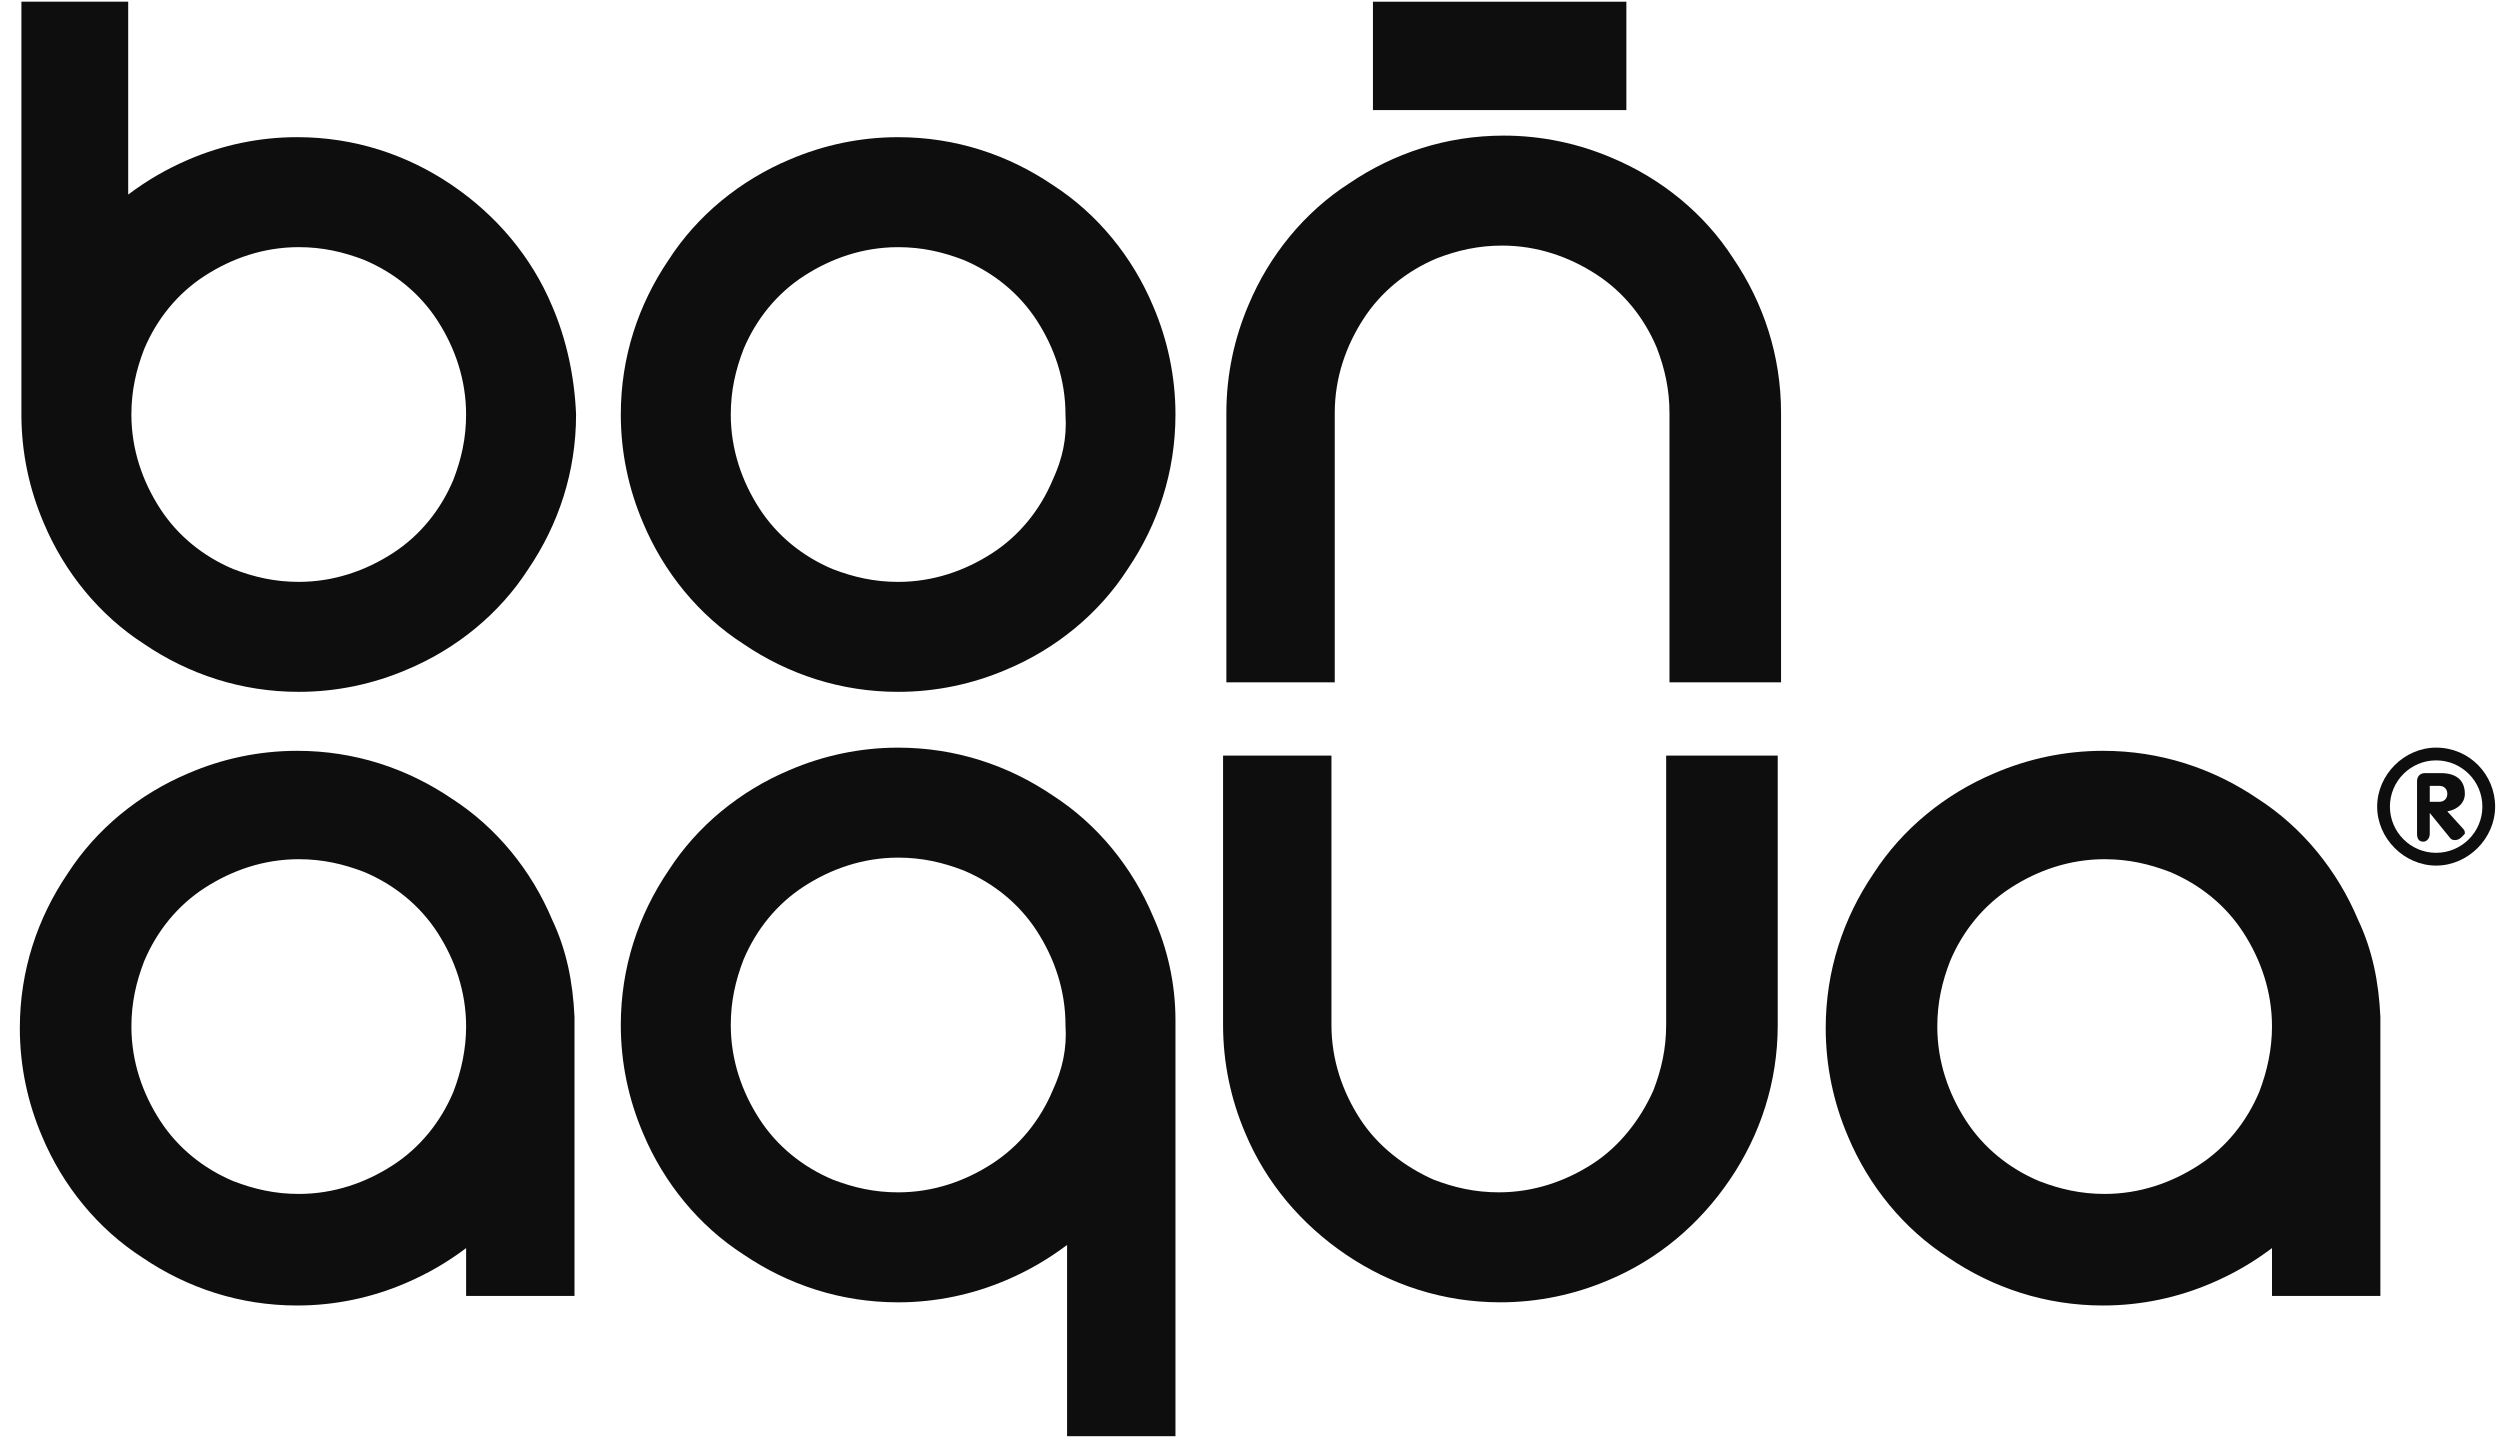
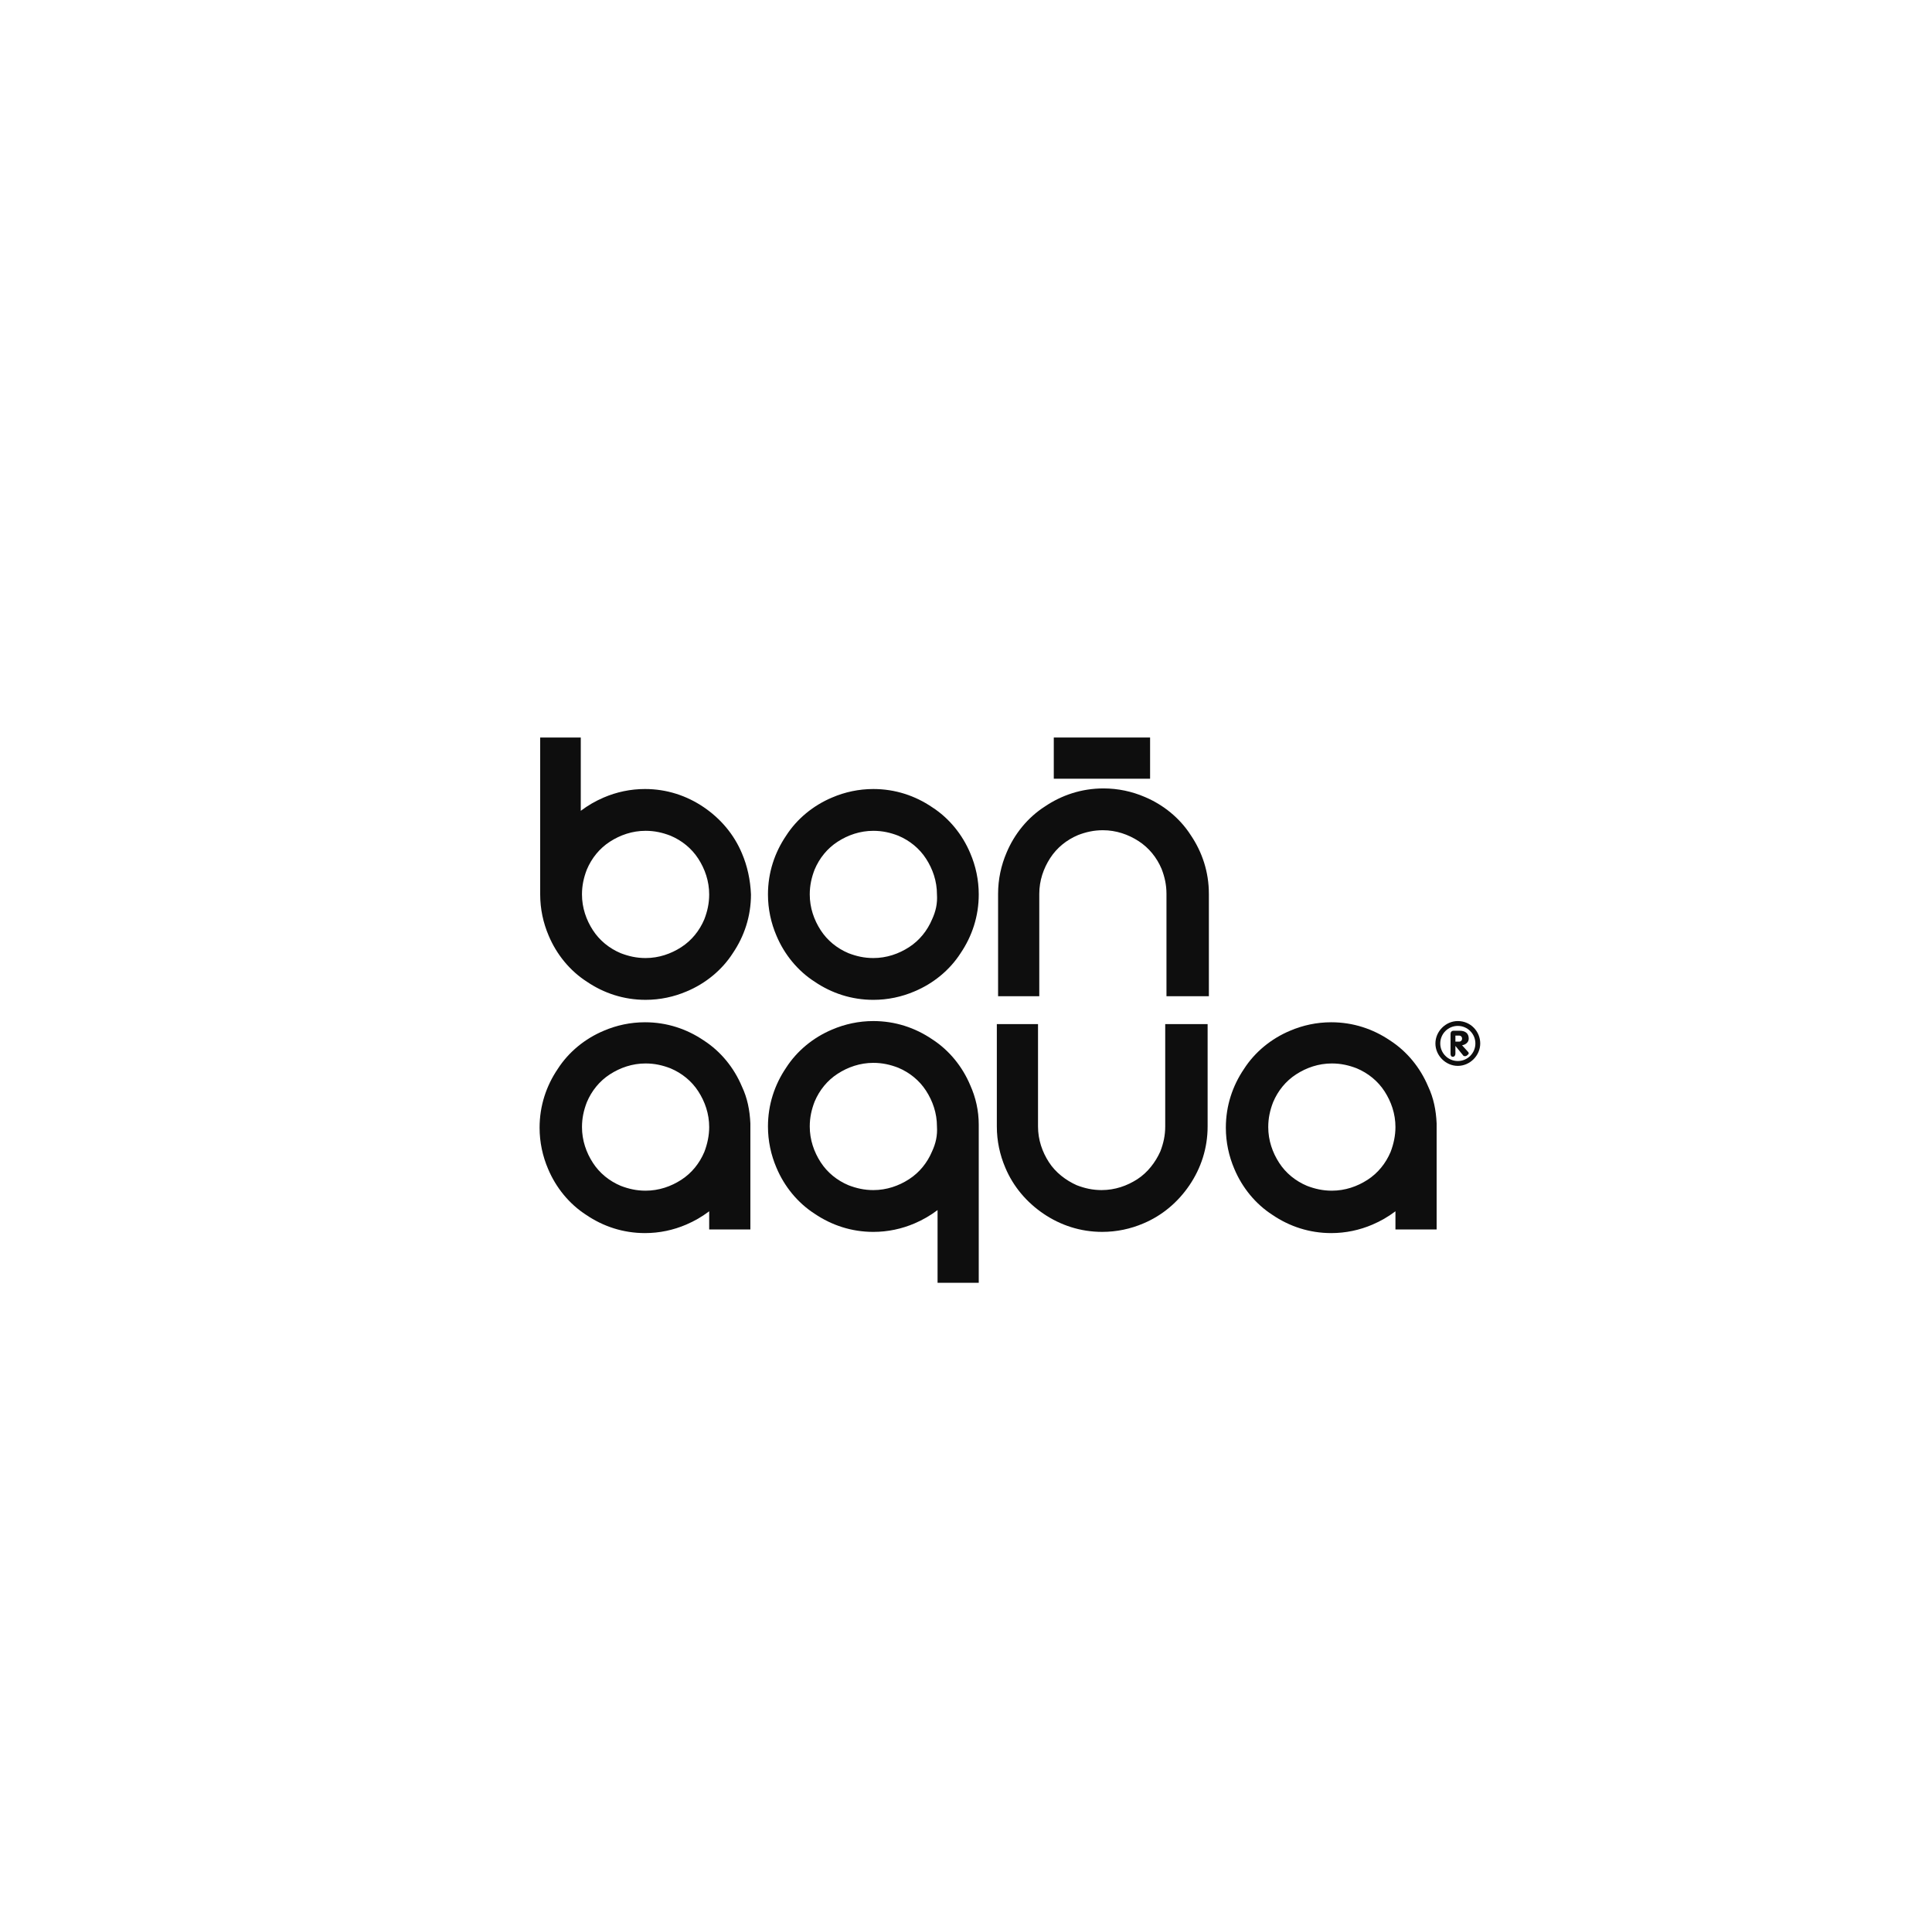
- <svg xmlns="http://www.w3.org/2000/svg" width="119" height="69" viewBox="0 0 119 69" fill="none">
-   <path d="M54.89 14.572C53.904 12.22 52.235 10.172 50.11 8.806C47.986 7.365 45.482 6.53 42.751 6.53C40.93 6.53 39.185 6.909 37.592 7.592C35.24 8.579 33.191 10.248 31.826 12.372C30.384 14.496 29.55 17 29.55 19.731C29.55 21.552 29.929 23.297 30.612 24.89C31.598 27.242 33.267 29.291 35.392 30.656C37.516 32.098 40.02 32.932 42.751 32.932C44.572 32.932 46.317 32.553 47.91 31.87C50.262 30.884 52.31 29.215 53.676 27.091C55.118 24.966 55.952 22.462 55.952 19.731C55.952 17.91 55.573 16.165 54.89 14.572ZM50.11 22.842C49.503 24.283 48.517 25.497 47.227 26.332C45.938 27.166 44.42 27.698 42.751 27.698C41.613 27.698 40.627 27.47 39.64 27.091C38.199 26.484 36.985 25.497 36.15 24.207C35.316 22.918 34.785 21.4 34.785 19.731C34.785 18.593 35.012 17.607 35.392 16.621C35.999 15.179 36.985 13.965 38.275 13.131C39.565 12.296 41.082 11.765 42.751 11.765C43.889 11.765 44.875 11.993 45.862 12.372C47.303 12.979 48.517 13.965 49.352 15.255C50.186 16.545 50.717 18.062 50.717 19.731C50.793 20.869 50.566 21.856 50.11 22.842Z" fill="#0E0E0E" />
-   <path d="M26.283 14.571C25.297 12.219 23.628 10.247 21.504 8.805C19.379 7.364 16.876 6.529 14.144 6.529C12.323 6.529 10.578 6.909 8.985 7.591C7.923 8.047 7.013 8.578 6.102 9.26C6.102 6.15 6.102 3.115 6.102 0.08H1.019C1.019 6.453 1.019 13.206 1.019 19.579C1.019 19.655 1.019 19.655 1.019 19.73C1.019 21.551 1.398 23.296 2.081 24.89C3.067 27.241 4.737 29.29 6.861 30.656C8.985 32.097 11.489 32.932 14.22 32.932C16.041 32.932 17.786 32.552 19.379 31.869C21.731 30.883 23.78 29.214 25.145 27.09C26.587 24.965 27.421 22.462 27.421 19.73C27.346 17.91 26.966 16.165 26.283 14.571ZM21.579 22.841C20.973 24.283 19.986 25.497 18.696 26.331C17.407 27.166 15.889 27.697 14.22 27.697C13.082 27.697 12.096 27.469 11.11 27.09C9.668 26.483 8.454 25.497 7.62 24.207C6.785 22.917 6.254 21.4 6.254 19.73C6.254 18.592 6.481 17.606 6.861 16.62C7.468 15.178 8.454 13.964 9.744 13.13C11.034 12.295 12.551 11.764 14.22 11.764C15.358 11.764 16.345 11.992 17.331 12.371C18.772 12.978 19.986 13.964 20.821 15.254C21.655 16.544 22.186 18.061 22.186 19.73C22.186 20.869 21.959 21.855 21.579 22.841Z" fill="#0E0E0E" />
-   <path d="M55.952 48.562C55.952 46.817 55.573 45.148 54.89 43.63C53.904 41.279 52.235 39.23 50.11 37.864C47.986 36.423 45.482 35.588 42.751 35.588C40.93 35.588 39.185 35.968 37.592 36.651C35.24 37.637 33.191 39.306 31.826 41.43C30.384 43.555 29.55 46.058 29.55 48.79C29.55 50.611 29.929 52.355 30.612 53.949C31.598 56.301 33.267 58.349 35.392 59.715C37.516 61.156 40.02 61.991 42.751 61.991C44.572 61.991 46.317 61.611 47.91 60.929C48.972 60.473 49.883 59.942 50.793 59.26C50.793 62.294 50.793 65.405 50.793 68.364H55.952C55.952 61.915 55.952 55.011 55.952 48.562ZM50.11 51.9C49.503 53.342 48.517 54.556 47.227 55.39C45.938 56.225 44.42 56.756 42.751 56.756C41.613 56.756 40.627 56.528 39.64 56.149C38.199 55.542 36.985 54.556 36.15 53.266C35.316 51.976 34.785 50.459 34.785 48.79C34.785 47.652 35.012 46.665 35.392 45.679C35.999 44.237 36.985 43.024 38.275 42.189C39.565 41.354 41.082 40.823 42.751 40.823C43.889 40.823 44.875 41.051 45.862 41.43C47.303 42.037 48.517 43.024 49.352 44.313C50.186 45.603 50.717 47.12 50.717 48.79C50.793 49.928 50.566 50.914 50.11 51.9Z" fill="#0E0E0E" />
-   <path d="M113.306 48.409C113.23 46.74 112.927 45.223 112.244 43.781C111.258 41.429 109.589 39.381 107.464 38.015C105.34 36.574 102.836 35.739 100.105 35.739C98.284 35.739 96.539 36.118 94.946 36.801C92.594 37.788 90.546 39.457 89.18 41.581C87.738 43.705 86.904 46.209 86.904 48.94C86.904 50.761 87.283 52.506 87.966 54.099C88.952 56.451 90.621 58.5 92.746 59.865C94.87 61.307 97.374 62.142 100.105 62.142C101.926 62.142 103.671 61.762 105.264 61.079C106.326 60.624 107.237 60.093 108.147 59.41C108.147 60.093 108.147 60.852 108.147 61.686H113.306C113.306 55.389 113.306 54.63 113.306 48.409ZM107.54 51.975C106.933 53.416 105.947 54.63 104.657 55.465C103.367 56.3 101.85 56.831 100.181 56.831C99.043 56.831 98.057 56.603 97.07 56.224C95.629 55.617 94.415 54.63 93.58 53.341C92.746 52.051 92.215 50.533 92.215 48.864C92.215 47.726 92.442 46.74 92.822 45.754C93.429 44.312 94.415 43.098 95.705 42.264C96.994 41.429 98.512 40.898 100.181 40.898C101.319 40.898 102.305 41.126 103.292 41.505C104.733 42.112 105.947 43.098 106.782 44.388C107.616 45.678 108.147 47.195 108.147 48.864C108.147 49.926 107.92 50.989 107.54 51.975Z" fill="#0E0E0E" />
-   <path d="M27.346 48.409C27.27 46.74 26.967 45.223 26.284 43.781C25.298 41.429 23.629 39.381 21.505 38.015C19.38 36.574 16.877 35.739 14.145 35.739C12.324 35.739 10.579 36.118 8.986 36.801C6.634 37.788 4.586 39.457 3.22 41.581C1.779 43.705 0.944 46.209 0.944 48.94C0.944 50.761 1.323 52.506 2.006 54.099C2.992 56.451 4.662 58.5 6.786 59.865C8.91 61.307 11.414 62.142 14.145 62.142C15.966 62.142 17.711 61.762 19.304 61.079C20.366 60.624 21.277 60.093 22.187 59.41C22.187 60.093 22.187 60.852 22.187 61.686H27.346C27.346 55.389 27.346 54.63 27.346 48.409ZM21.58 51.975C20.973 53.416 19.987 54.63 18.697 55.465C17.408 56.3 15.89 56.831 14.221 56.831C13.083 56.831 12.097 56.603 11.11 56.224C9.669 55.617 8.455 54.63 7.62 53.341C6.786 52.051 6.255 50.533 6.255 48.864C6.255 47.726 6.482 46.74 6.862 45.754C7.469 44.312 8.455 43.098 9.745 42.264C11.035 41.429 12.552 40.898 14.221 40.898C15.359 40.898 16.345 41.126 17.332 41.505C18.773 42.112 19.987 43.098 20.822 44.388C21.656 45.678 22.187 47.195 22.187 48.864C22.187 49.926 21.96 50.989 21.58 51.975Z" fill="#0E0E0E" />
-   <path d="M84.62 35.967C84.62 42.037 84.62 42.72 84.62 48.789C84.62 51.52 83.786 54.024 82.344 56.148C80.903 58.273 78.93 59.942 76.578 60.928C74.985 61.611 73.24 61.99 71.419 61.99C68.688 61.99 66.184 61.156 64.06 59.714C61.935 58.273 60.266 56.3 59.28 53.948C58.597 52.355 58.218 50.61 58.218 48.789C58.218 42.72 58.218 42.037 58.218 35.967H63.377C63.377 42.037 63.377 42.72 63.377 48.789C63.377 50.458 63.908 51.976 64.743 53.265C65.577 54.555 66.867 55.541 68.233 56.148C69.219 56.528 70.205 56.755 71.343 56.755C73.012 56.755 74.53 56.224 75.819 55.39C77.109 54.555 78.096 53.265 78.702 51.9C79.082 50.913 79.309 49.927 79.309 48.789C79.309 42.72 79.309 42.037 79.309 35.967H84.62Z" fill="#0E0E0E" />
-   <path d="M79.467 32.478C79.467 26.409 79.467 25.726 79.467 19.657C79.467 18.518 79.239 17.532 78.86 16.546C78.253 15.104 77.266 13.89 75.977 13.056C74.687 12.221 73.169 11.69 71.5 11.69C70.362 11.69 69.376 11.918 68.39 12.297C66.948 12.904 65.734 13.89 64.9 15.18C64.065 16.47 63.534 17.987 63.534 19.657C63.534 25.726 63.534 26.409 63.534 32.478H58.375C58.375 26.409 58.375 25.726 58.375 19.657C58.375 17.836 58.754 16.091 59.437 14.497C60.423 12.146 62.093 10.097 64.217 8.731C66.341 7.29 68.845 6.455 71.576 6.455C73.397 6.455 75.142 6.835 76.735 7.517C79.087 8.504 81.136 10.173 82.501 12.297C83.943 14.422 84.778 16.925 84.778 19.657C84.778 25.726 84.778 26.409 84.778 32.478H79.467Z" fill="#0E0E0E" />
-   <path d="M116.492 37.787C116.492 37.559 116.34 37.407 116.113 37.407H115.657V38.166H116.113C116.34 38.166 116.492 38.014 116.492 37.787ZM116.871 39.987C116.796 39.987 116.72 39.987 116.644 39.911L115.657 38.697V39.684C115.657 39.911 115.506 40.063 115.354 40.063C115.126 40.063 115.051 39.911 115.051 39.684V37.18C115.051 36.952 115.202 36.8 115.43 36.8H116.189C116.871 36.8 117.327 37.104 117.327 37.787C117.327 38.242 116.947 38.545 116.492 38.621L117.251 39.456C117.327 39.532 117.327 39.608 117.327 39.684C117.251 39.759 117.099 39.987 116.871 39.987Z" fill="#0E0E0E" />
-   <path d="M115.96 41.202C114.443 41.202 113.153 39.912 113.153 38.394C113.153 36.877 114.443 35.587 115.96 35.587C117.554 35.587 118.768 36.877 118.768 38.394C118.768 39.912 117.478 41.202 115.96 41.202ZM115.96 36.194C114.747 36.194 113.76 37.18 113.76 38.394C113.76 39.608 114.747 40.594 115.96 40.594C117.174 40.594 118.161 39.608 118.161 38.394C118.161 37.18 117.174 36.194 115.96 36.194Z" fill="#0E0E0E" />
-   <path d="M77.415 0.081H65.352V5.24H77.415V0.081Z" fill="#0E0E0E" />
+ <svg xmlns="http://www.w3.org/2000/svg" width="242" height="240" viewBox="0 0 242 240" fill="none">
+   <path d="M121.534 106.85C120.548 104.498 118.879 102.45 116.755 101.084C114.63 99.642 112.127 98.808 109.395 98.808C107.575 98.808 105.83 99.187 104.236 99.87C101.884 100.856 99.836 102.525 98.47 104.65C97.029 106.774 96.194 109.278 96.194 112.009C96.194 113.83 96.574 115.575 97.256 117.168C98.243 119.52 99.912 121.569 102.036 122.934C104.16 124.376 106.664 125.21 109.395 125.21C111.216 125.21 112.961 124.831 114.555 124.148C116.906 123.162 118.955 121.493 120.321 119.368C121.762 117.244 122.597 114.74 122.597 112.009C122.597 110.188 122.217 108.443 121.534 106.85ZM116.755 115.12C116.148 116.561 115.161 117.775 113.872 118.61C112.582 119.444 111.065 119.975 109.395 119.975C108.257 119.975 107.271 119.748 106.285 119.368C104.843 118.761 103.629 117.775 102.795 116.485C101.96 115.196 101.429 113.678 101.429 112.009C101.429 110.871 101.657 109.885 102.036 108.898C102.643 107.457 103.629 106.243 104.919 105.408C106.209 104.574 107.726 104.043 109.395 104.043C110.533 104.043 111.52 104.27 112.506 104.65C113.948 105.257 115.161 106.243 115.996 107.533C116.831 108.823 117.362 110.34 117.362 112.009C117.438 113.147 117.21 114.133 116.755 115.12Z" fill="#0E0E0E" />
+   <path d="M92.928 106.849C91.941 104.497 90.272 102.525 88.148 101.083C86.024 99.642 83.52 98.807 80.789 98.807C78.968 98.807 77.223 99.186 75.63 99.869C74.567 100.324 73.657 100.855 72.747 101.538C72.747 98.428 72.747 95.393 72.747 92.358H67.663C67.663 98.731 67.663 105.484 67.663 111.857C67.663 111.932 67.663 111.932 67.663 112.008C67.663 113.829 68.043 115.574 68.725 117.167C69.712 119.519 71.381 121.568 73.505 122.933C75.63 124.375 78.133 125.209 80.865 125.209C82.685 125.209 84.43 124.83 86.024 124.147C88.376 123.161 90.424 121.492 91.79 119.368C93.231 117.243 94.066 114.74 94.066 112.008C93.99 110.187 93.611 108.442 92.928 106.849ZM88.224 115.119C87.617 116.56 86.631 117.774 85.341 118.609C84.051 119.443 82.534 119.975 80.865 119.975C79.727 119.975 78.74 119.747 77.754 119.368C76.312 118.761 75.099 117.774 74.264 116.485C73.429 115.195 72.898 113.677 72.898 112.008C72.898 110.87 73.126 109.884 73.505 108.898C74.112 107.456 75.099 106.242 76.388 105.408C77.678 104.573 79.195 104.042 80.865 104.042C82.003 104.042 82.989 104.27 83.975 104.649C85.417 105.256 86.631 106.242 87.465 107.532C88.3 108.822 88.831 110.339 88.831 112.008C88.831 113.146 88.603 114.133 88.224 115.119Z" fill="#0E0E0E" />
+   <path d="M122.597 140.84C122.597 139.095 122.217 137.426 121.534 135.908C120.548 133.556 118.879 131.508 116.755 130.142C114.63 128.701 112.127 127.866 109.395 127.866C107.575 127.866 105.83 128.246 104.236 128.928C101.884 129.915 99.836 131.584 98.47 133.708C97.029 135.832 96.194 138.336 96.194 141.067C96.194 142.888 96.574 144.633 97.256 146.227C98.243 148.578 99.912 150.627 102.036 151.993C104.16 153.434 106.664 154.269 109.395 154.269C111.216 154.269 112.961 153.889 114.555 153.206C115.617 152.751 116.527 152.22 117.438 151.537C117.438 154.572 117.438 157.683 117.438 160.642H122.597C122.597 154.193 122.597 147.289 122.597 140.84ZM116.755 144.178C116.148 145.62 115.161 146.833 113.872 147.668C112.582 148.503 111.065 149.034 109.395 149.034C108.257 149.034 107.271 148.806 106.285 148.427C104.843 147.82 103.629 146.833 102.795 145.544C101.96 144.254 101.429 142.737 101.429 141.067C101.429 139.929 101.657 138.943 102.036 137.957C102.643 136.515 103.629 135.301 104.919 134.467C106.209 133.632 107.726 133.101 109.395 133.101C110.533 133.101 111.52 133.329 112.506 133.708C113.948 134.315 115.161 135.301 115.996 136.591C116.831 137.881 117.362 139.398 117.362 141.067C117.438 142.205 117.21 143.192 116.755 144.178Z" fill="#0E0E0E" />
+   <path d="M179.951 140.687C179.875 139.018 179.571 137.5 178.889 136.059C177.902 133.707 176.233 131.659 174.109 130.293C171.984 128.851 169.481 128.017 166.749 128.017C164.929 128.017 163.184 128.396 161.59 129.079C159.238 130.065 157.19 131.734 155.824 133.859C154.383 135.983 153.548 138.487 153.548 141.218C153.548 143.039 153.928 144.784 154.61 146.377C155.597 148.729 157.266 150.778 159.39 152.143C161.514 153.585 164.018 154.419 166.749 154.419C168.57 154.419 170.315 154.04 171.909 153.357C172.971 152.902 173.881 152.371 174.792 151.688C174.792 152.371 174.792 153.13 174.792 153.964H179.951C179.951 147.667 179.951 146.908 179.951 140.687ZM174.185 144.253C173.578 145.694 172.591 146.908 171.302 147.743C170.012 148.577 168.494 149.108 166.825 149.108C165.687 149.108 164.701 148.881 163.715 148.502C162.273 147.895 161.059 146.908 160.225 145.618C159.39 144.329 158.859 142.811 158.859 141.142C158.859 140.004 159.087 139.018 159.466 138.032C160.073 136.59 161.059 135.376 162.349 134.542C163.639 133.707 165.156 133.176 166.825 133.176C167.963 133.176 168.95 133.404 169.936 133.783C171.377 134.39 172.591 135.376 173.426 136.666C174.26 137.956 174.792 139.473 174.792 141.142C174.792 142.204 174.564 143.267 174.185 144.253Z" fill="#0E0E0E" />
+   <path d="M93.991 140.687C93.915 139.018 93.612 137.5 92.929 136.059C91.942 133.707 90.273 131.659 88.149 130.293C86.025 128.851 83.521 128.017 80.79 128.017C78.969 128.017 77.224 128.396 75.63 129.079C73.279 130.065 71.23 131.734 69.865 133.859C68.423 135.983 67.588 138.487 67.588 141.218C67.588 143.039 67.968 144.784 68.65 146.377C69.637 148.729 71.306 150.778 73.43 152.143C75.555 153.585 78.058 154.419 80.79 154.419C82.611 154.419 84.356 154.04 85.949 153.357C87.011 152.902 87.921 152.371 88.832 151.688C88.832 152.371 88.832 153.13 88.832 153.964H93.991C93.991 147.667 93.991 146.908 93.991 140.687ZM88.225 144.253C87.618 145.694 86.632 146.908 85.342 147.743C84.052 148.577 82.535 149.108 80.865 149.108C79.727 149.108 78.741 148.881 77.755 148.502C76.313 147.895 75.099 146.908 74.265 145.618C73.43 144.329 72.899 142.811 72.899 141.142C72.899 140.004 73.127 139.018 73.506 138.032C74.113 136.59 75.099 135.376 76.389 134.542C77.679 133.707 79.196 133.176 80.865 133.176C82.004 133.176 82.99 133.404 83.976 133.783C85.418 134.39 86.632 135.376 87.466 136.666C88.301 137.956 88.832 139.473 88.832 141.142C88.832 142.204 88.604 143.267 88.225 144.253Z" fill="#0E0E0E" />
+   <path d="M151.265 128.245C151.265 134.315 151.265 134.997 151.265 141.067C151.265 143.798 150.43 146.302 148.989 148.426C147.547 150.551 145.574 152.22 143.223 153.206C141.629 153.889 139.884 154.268 138.063 154.268C135.332 154.268 132.828 153.434 130.704 151.992C128.58 150.551 126.911 148.578 125.924 146.226C125.242 144.633 124.862 142.888 124.862 141.067C124.862 134.997 124.862 134.315 124.862 128.245H130.021C130.021 134.315 130.021 134.997 130.021 141.067C130.021 142.736 130.552 144.254 131.387 145.543C132.221 146.833 133.511 147.819 134.877 148.426C135.863 148.806 136.849 149.033 137.988 149.033C139.657 149.033 141.174 148.502 142.464 147.668C143.754 146.833 144.74 145.543 145.347 144.178C145.726 143.191 145.954 142.205 145.954 141.067C145.954 134.997 145.954 134.315 145.954 128.245H151.265Z" fill="#0E0E0E" />
+   <path d="M146.111 124.756C146.111 118.687 146.111 118.004 146.111 111.934C146.111 110.796 145.883 109.81 145.504 108.824C144.897 107.382 143.911 106.168 142.621 105.334C141.331 104.499 139.814 103.968 138.145 103.968C137.007 103.968 136.02 104.196 135.034 104.575C133.593 105.182 132.379 106.168 131.544 107.458C130.71 108.748 130.179 110.265 130.179 111.934C130.179 118.004 130.179 118.687 130.179 124.756H125.019C125.019 118.687 125.019 118.004 125.019 111.934C125.019 110.114 125.399 108.369 126.082 106.775C127.068 104.423 128.737 102.375 130.861 101.009C132.986 99.568 135.489 98.733 138.221 98.733C140.041 98.733 141.786 99.112 143.38 99.795C145.732 100.782 147.78 102.451 149.146 104.575C150.587 106.699 151.422 109.203 151.422 111.934C151.422 118.004 151.422 118.687 151.422 124.756H146.111Z" fill="#0E0E0E" />
+   <path d="M183.136 130.065C183.136 129.837 182.985 129.685 182.757 129.685H182.302V130.444H182.757C182.985 130.444 183.136 130.292 183.136 130.065ZM183.516 132.265C183.44 132.265 183.364 132.265 183.288 132.189L182.302 130.975V131.961C182.302 132.189 182.15 132.341 181.998 132.341C181.771 132.341 181.695 132.189 181.695 131.961V129.458C181.695 129.23 181.847 129.078 182.074 129.078H182.833C183.516 129.078 183.971 129.382 183.971 130.065C183.971 130.52 183.592 130.823 183.136 130.899L183.895 131.734C183.971 131.81 183.971 131.886 183.971 131.961C183.895 132.037 183.743 132.265 183.516 132.265Z" fill="#0E0E0E" />
+   <path d="M182.605 133.479C181.087 133.479 179.798 132.19 179.798 130.672C179.798 129.155 181.087 127.865 182.605 127.865C184.198 127.865 185.412 129.155 185.412 130.672C185.412 132.19 184.122 133.479 182.605 133.479ZM182.605 128.472C181.391 128.472 180.405 129.458 180.405 130.672C180.405 131.886 181.391 132.872 182.605 132.872C183.819 132.872 184.805 131.886 184.805 130.672C184.805 129.458 183.819 128.472 182.605 128.472Z" fill="#0E0E0E" />
+   <path d="M144.059 92.359H131.996V97.518H144.059V92.359Z" fill="#0E0E0E" />
</svg>
